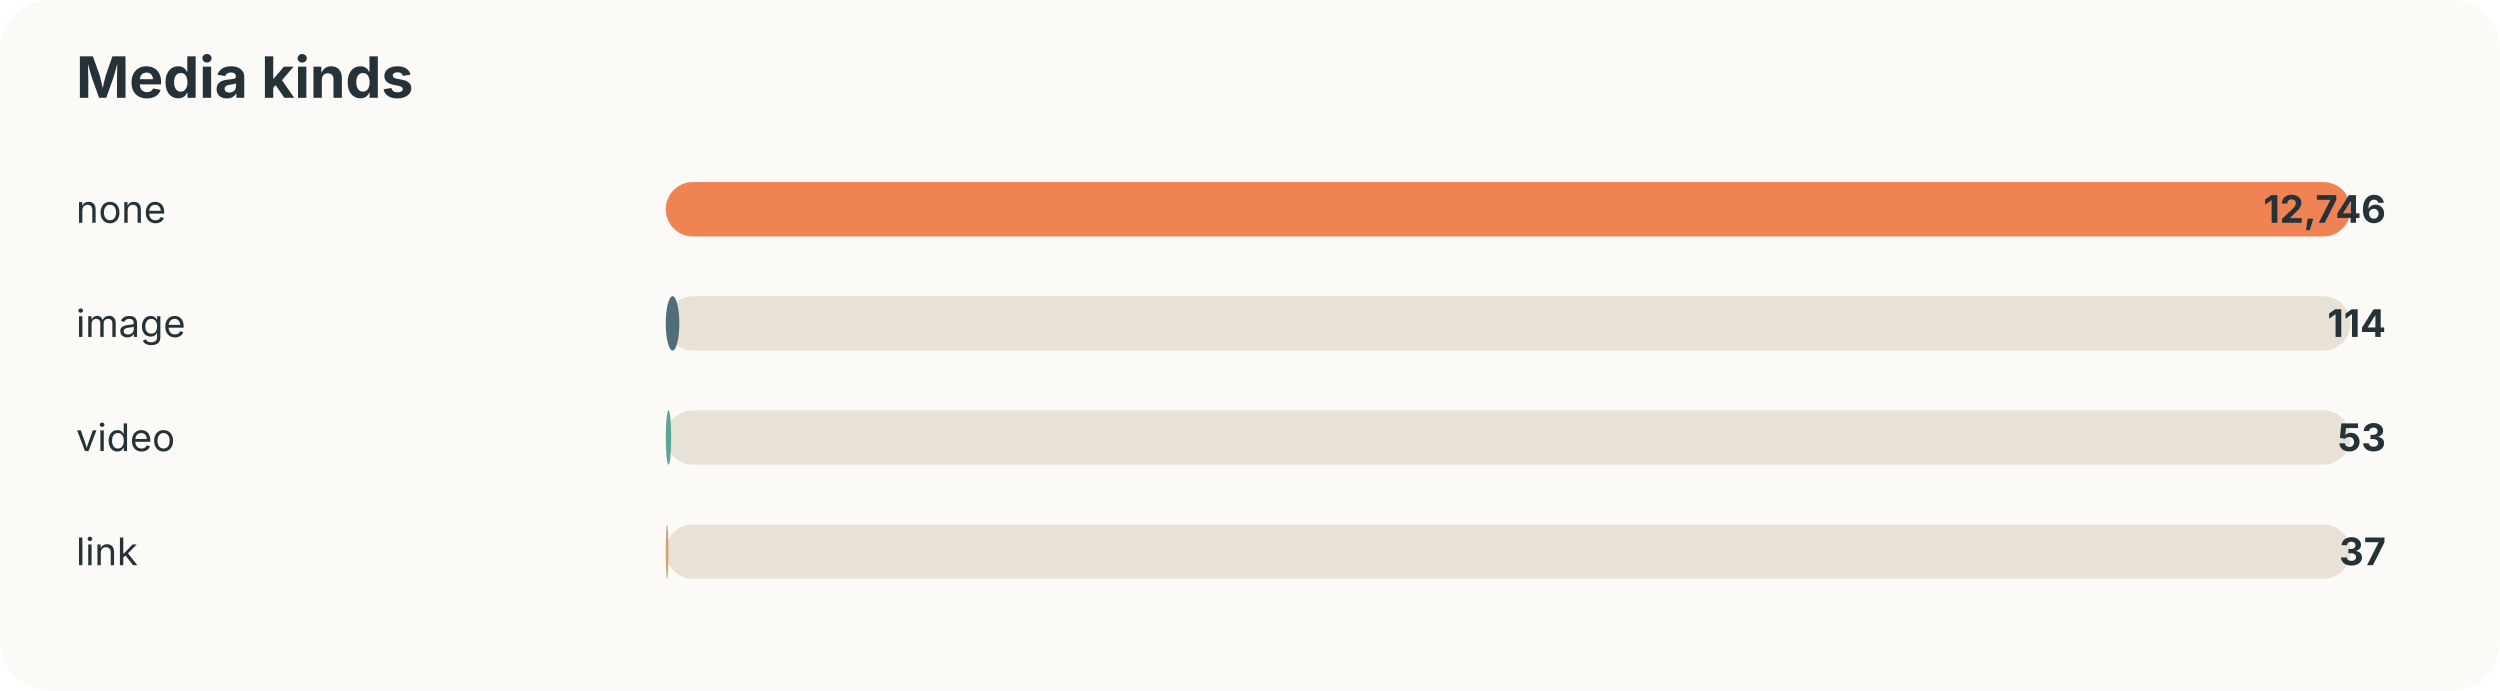
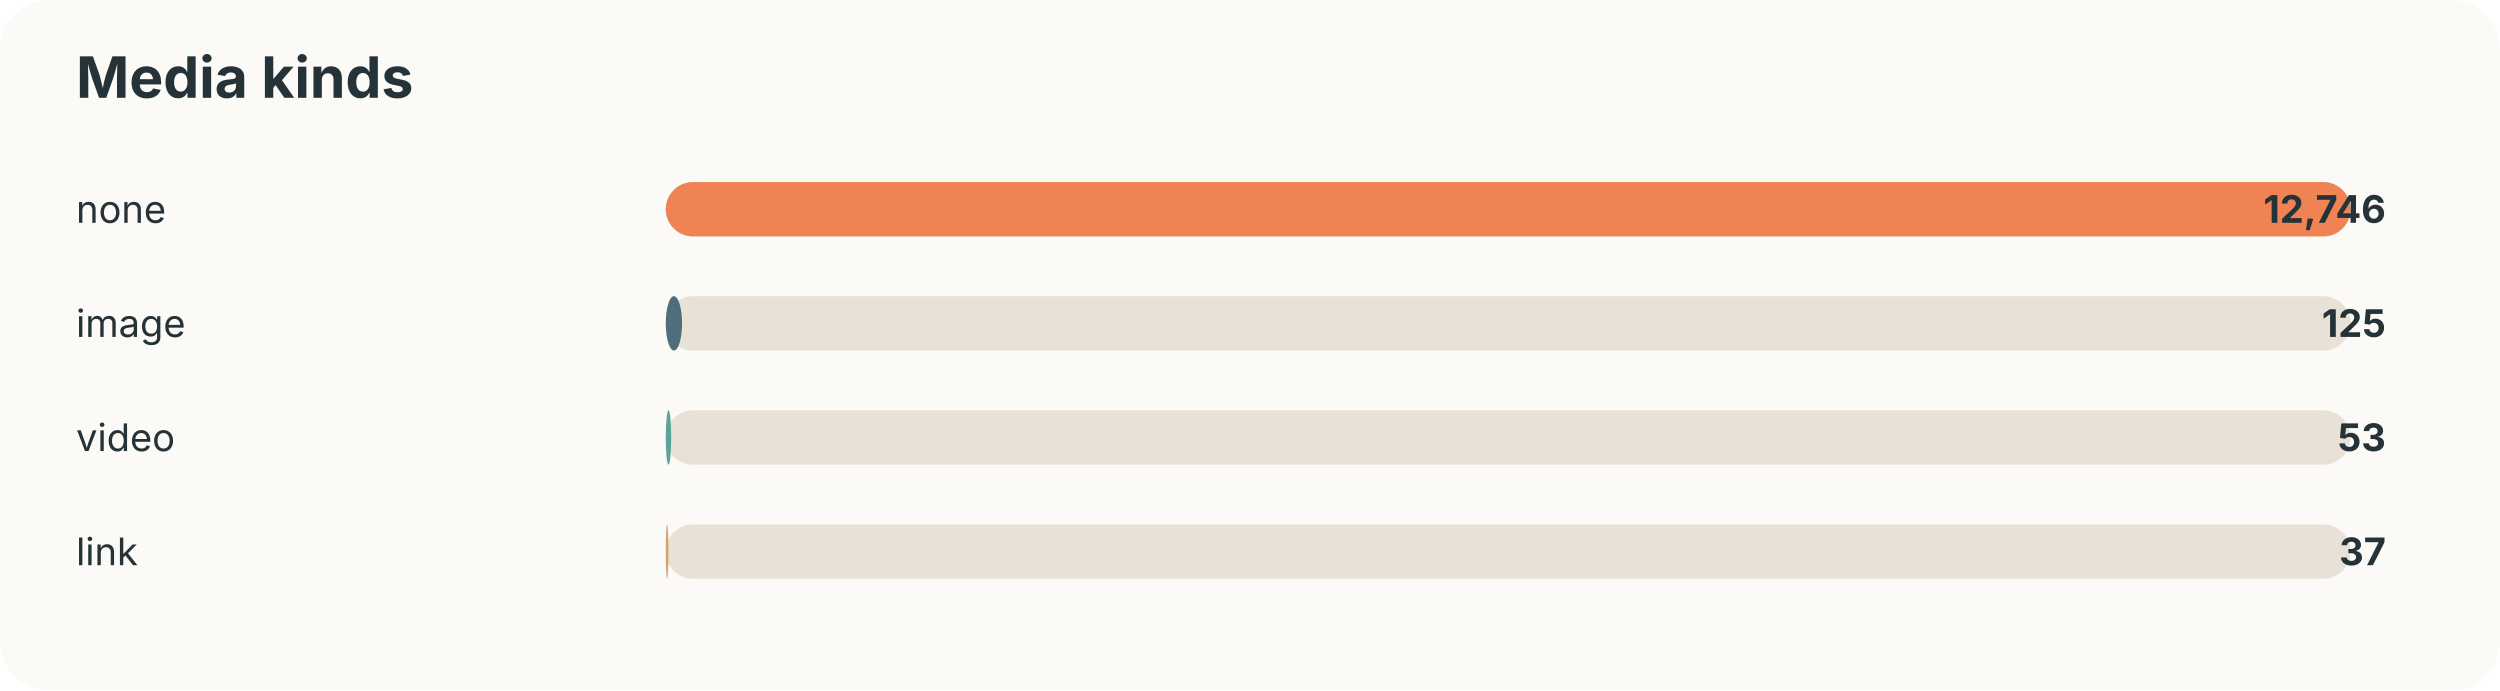
<svg xmlns="http://www.w3.org/2000/svg" width="920" height="254" viewBox="0 0 920 254">
  <style>text{font-family:-apple-system,BlinkMacSystemFont,"Segoe UI",sans-serif;fill:#253237} .muted{fill:#6b7a80;font-size:13px}</style>
  <rect width="100%" height="100%" rx="18" fill="#fbfaf7" />
  <text x="28" y="36" font-size="21" font-weight="700">Media kinds</text>
  <text x="28" y="82" font-size="14">none</text>
  <rect x="245" y="67" width="620" height="20" rx="10" fill="#e8e2d6" />
  <rect x="245" y="67" width="620" height="20" rx="10" fill="#ef8354" />
  <text x="878" y="82" text-anchor="end" font-size="14" font-weight="700">12,746</text>
  <text x="28" y="124" font-size="14">image</text>
  <rect x="245" y="109" width="620" height="20" rx="10" fill="#e8e2d6" />
-   <rect x="245" y="109" width="5" height="20" rx="10" fill="#4f6d7a" />
-   <text x="878" y="124" text-anchor="end" font-size="14" font-weight="700">114</text>
+   <rect x="245" y="109" width="6" height="20" rx="10" fill="#4f6d7a" />
+   <text x="878" y="124" text-anchor="end" font-size="14" font-weight="700">125</text>
  <text x="28" y="166" font-size="14">video</text>
  <rect x="245" y="151" width="620" height="20" rx="10" fill="#e8e2d6" />
  <rect x="245" y="151" width="2" height="20" rx="10" fill="#5da399" />
  <text x="878" y="166" text-anchor="end" font-size="14" font-weight="700">53</text>
  <text x="28" y="208" font-size="14">link</text>
  <rect x="245" y="193" width="620" height="20" rx="10" fill="#e8e2d6" />
  <rect x="245" y="193" width="1" height="20" rx="10" fill="#d4a373" />
  <text x="878" y="208" text-anchor="end" font-size="14" font-weight="700">37</text>
</svg>
